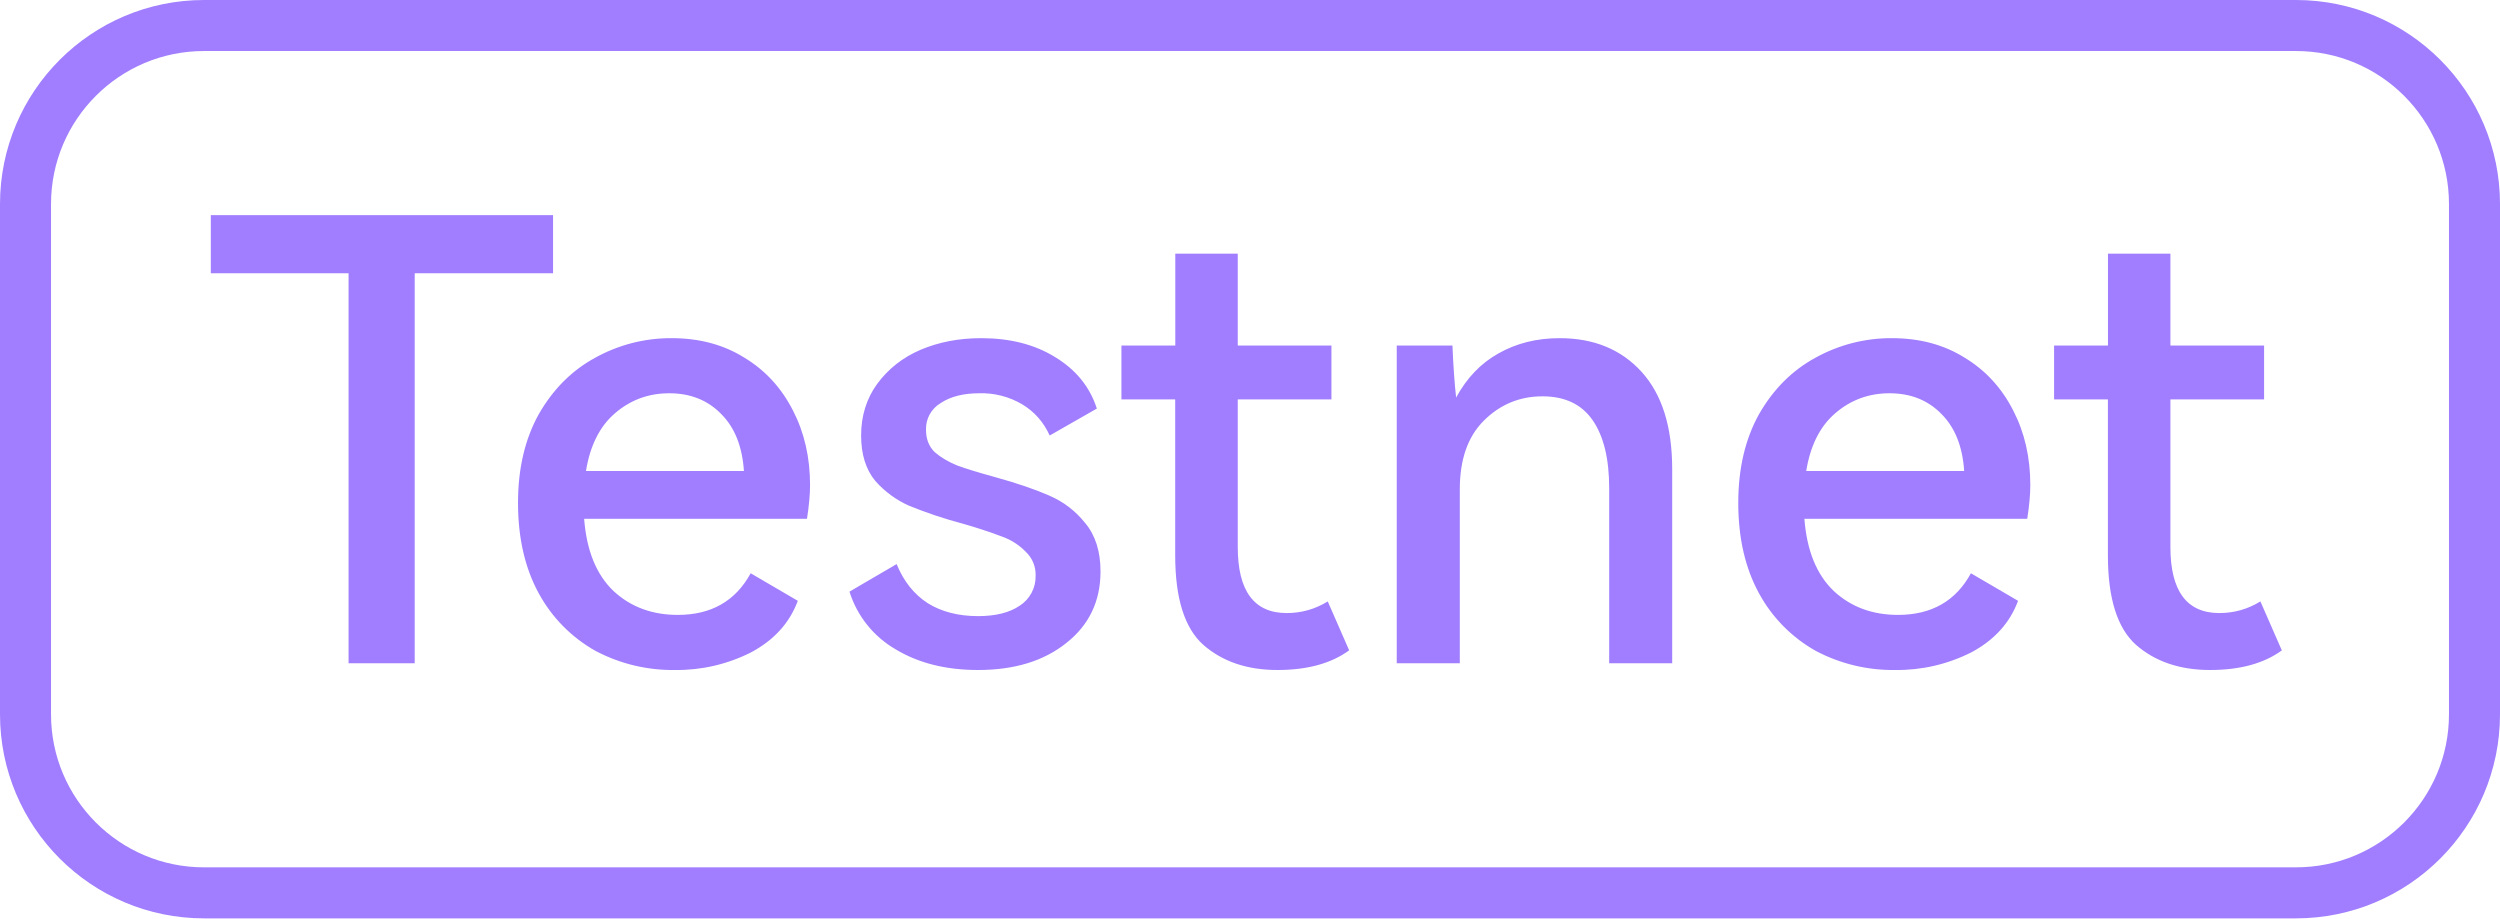
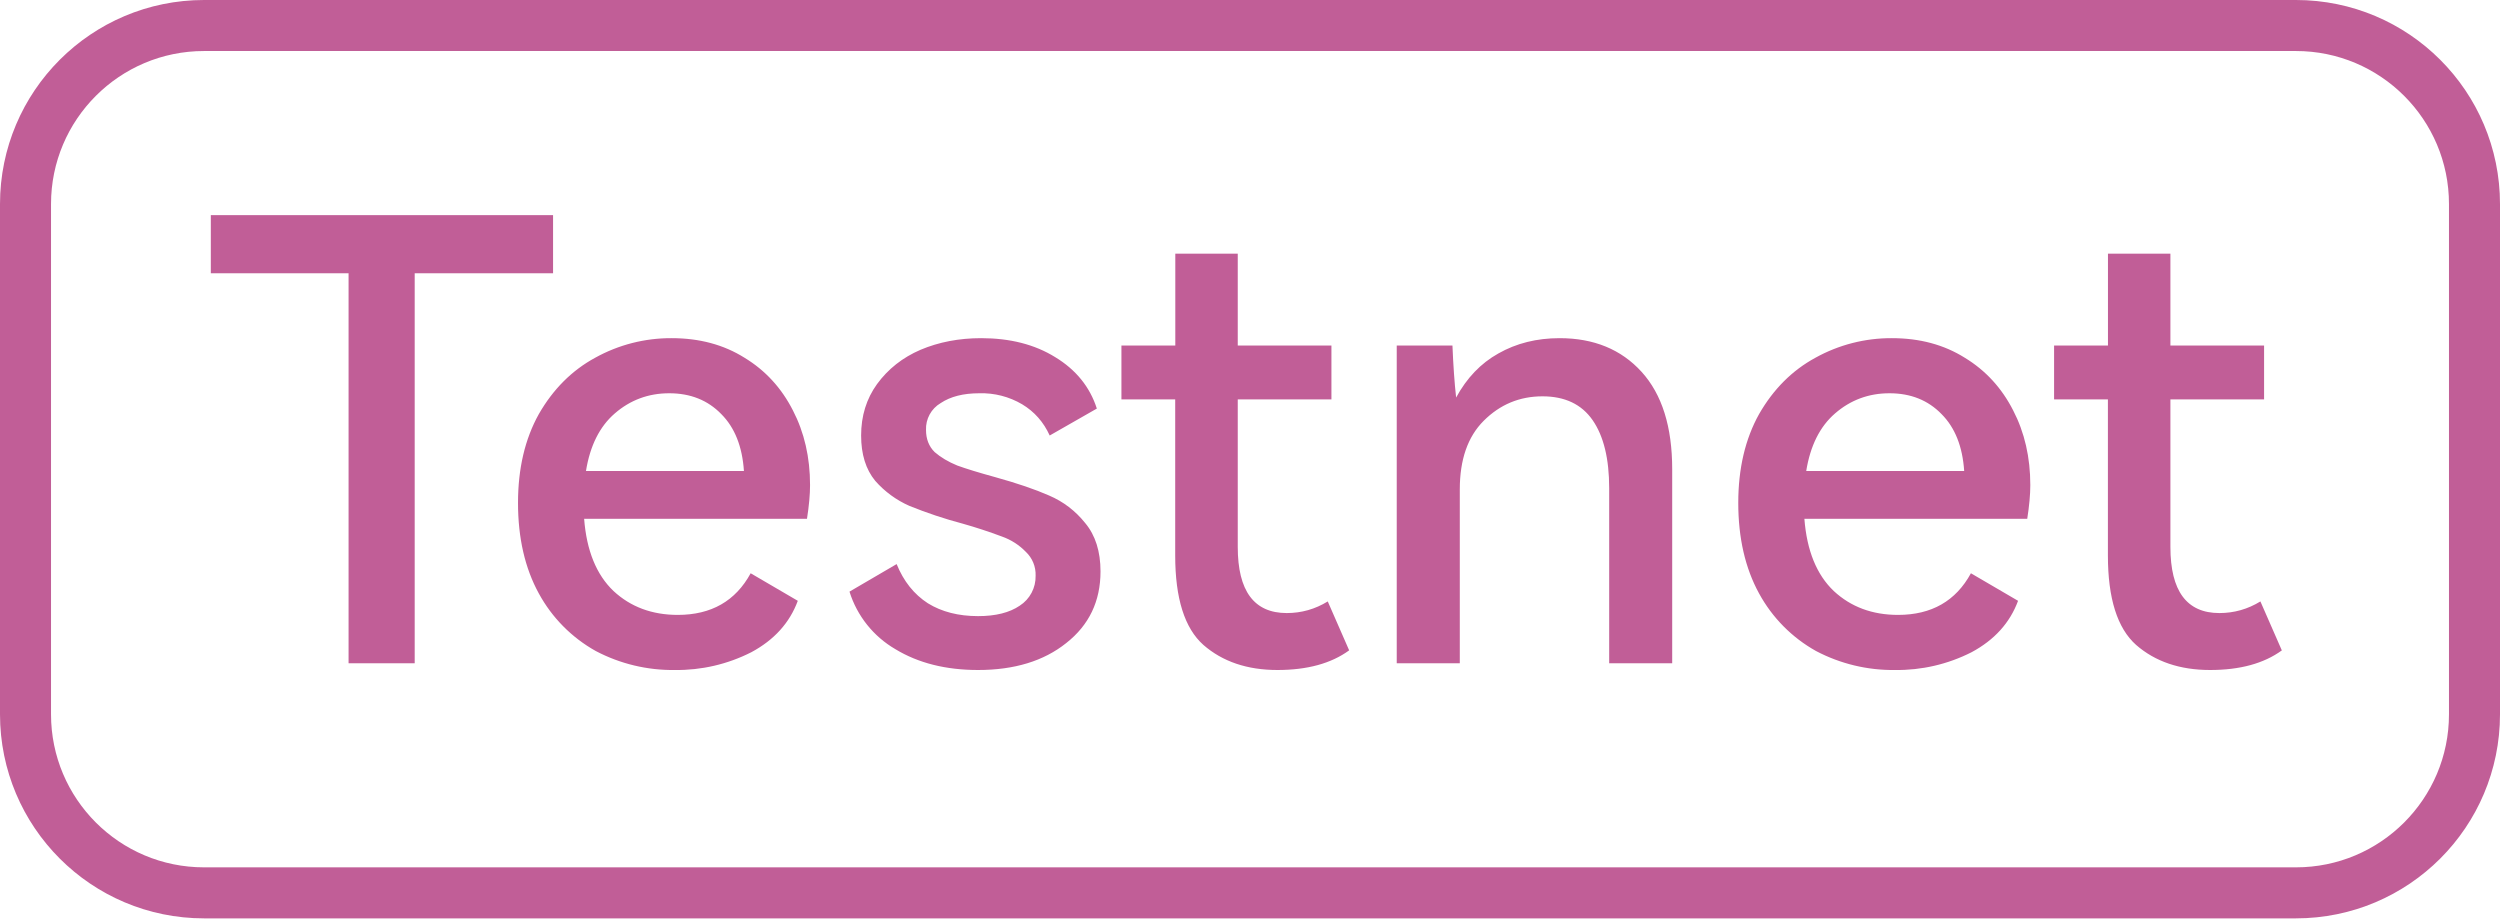
<svg xmlns="http://www.w3.org/2000/svg" viewBox="0 0 49 18" fill="none">
-   <rect x=".5" y=".5" width="48" height="17" rx="3.5" stroke="#A07EFF" />
-   <path d="M4.132 4.216h6.708v1.14H8.128V13H6.832V5.356h-2.7v-1.14Zm9.033 2.412c.544 0 1.02.128 1.428.384.408.248.724.592.948 1.032.224.432.336.92.336 1.464 0 .184-.02.404-.06.66h-4.368c.048.624.24 1.096.576 1.416.336.312.756.468 1.26.468.656 0 1.132-.272 1.428-.816l.924.54c-.16.432-.464.768-.912 1.008a3.213 3.213 0 0 1-1.5.348 3.232 3.232 0 0 1-1.548-.372 2.857 2.857 0 0 1-1.116-1.128c-.272-.496-.408-1.088-.408-1.776 0-.672.136-1.252.408-1.74.28-.488.648-.856 1.104-1.104a3.056 3.056 0 0 1 1.5-.384Zm-.048 1.08c-.408 0-.764.132-1.068.396-.296.256-.484.632-.564 1.128h3.096c-.032-.48-.18-.852-.444-1.116-.264-.272-.604-.408-1.02-.408ZM21.57 11.2c0 .584-.224 1.052-.672 1.404-.44.352-1.016.528-1.728.528-.632 0-1.172-.136-1.62-.408a1.99 1.99 0 0 1-.9-1.128l.924-.54c.136.336.34.592.612.768.272.168.6.252.984.252.344 0 .616-.068.816-.204a.679.679 0 0 0 .312-.588.612.612 0 0 0-.192-.468 1.212 1.212 0 0 0-.468-.3 9.686 9.686 0 0 0-.768-.252 8.766 8.766 0 0 1-1.044-.348 1.922 1.922 0 0 1-.672-.492c-.184-.224-.276-.52-.276-.888 0-.384.104-.72.312-1.008.216-.296.5-.52.852-.672.36-.152.756-.228 1.188-.228.568 0 1.052.124 1.452.372.408.248.68.584.816 1.008l-.924.528c-.12-.264-.3-.468-.54-.612a1.562 1.562 0 0 0-.84-.216c-.312 0-.564.064-.756.192a.584.584 0 0 0-.288.528c0 .176.056.32.168.432.12.104.268.192.444.264.176.064.424.14.744.228.432.12.784.24 1.056.36.28.12.516.3.708.54.2.24.3.556.3.948Zm4.872 1.548c-.352.256-.82.384-1.404.384-.592 0-1.076-.164-1.452-.492-.368-.328-.552-.912-.552-1.752v-3.06H21.98V6.772h1.056v-1.8h1.224v1.8h1.836v1.056H24.26v2.892c0 .864.32 1.296.96 1.296.288 0 .556-.076.804-.228l.42.96Zm4.125-6.12c.672 0 1.208.22 1.608.66.4.44.6 1.076.6 1.908V13H31.54V9.568c0-.576-.108-1.02-.324-1.332-.216-.312-.544-.468-.984-.468-.448 0-.832.16-1.152.48-.312.312-.468.76-.468 1.344V13h-1.236V6.772h1.092c.016.392.04.732.072 1.02.208-.384.484-.672.828-.864.352-.2.752-.3 1.2-.3Zm6.515 0c.544 0 1.02.128 1.428.384.408.248.724.592.948 1.032.224.432.336.92.336 1.464 0 .184-.02.404-.06.66h-4.368c.048.624.24 1.096.576 1.416.336.312.756.468 1.26.468.656 0 1.132-.272 1.428-.816l.924.54c-.16.432-.464.768-.912 1.008a3.213 3.213 0 0 1-1.5.348 3.232 3.232 0 0 1-1.548-.372 2.857 2.857 0 0 1-1.116-1.128c-.272-.496-.408-1.088-.408-1.776 0-.672.136-1.252.408-1.74.28-.488.648-.856 1.104-1.104a3.056 3.056 0 0 1 1.5-.384Zm-.048 1.08c-.408 0-.764.132-1.068.396-.296.256-.484.632-.564 1.128h3.096c-.032-.48-.18-.852-.444-1.116-.264-.272-.604-.408-1.02-.408Zm7.69 5.04c-.353.256-.82.384-1.405.384-.592 0-1.076-.164-1.452-.492-.368-.328-.552-.912-.552-1.752v-3.06H40.26V6.772h1.056v-1.8h1.224v1.8h1.836v1.056H42.54v2.892c0 .864.32 1.296.96 1.296.288 0 .556-.076.804-.228l.42.96Z" fill="#A07EFF" />
+   <rect x=".5" y=".5" width="48" height="17" rx="3.5" stroke="#C15E97" />
+   <path d="M4.132 4.216h6.708v1.14H8.128V13H6.832V5.356h-2.7v-1.14Zm9.033 2.412c.544 0 1.02.128 1.428.384.408.248.724.592.948 1.032.224.432.336.92.336 1.464 0 .184-.02.404-.06.66h-4.368c.048.624.24 1.096.576 1.416.336.312.756.468 1.26.468.656 0 1.132-.272 1.428-.816l.924.54c-.16.432-.464.768-.912 1.008a3.213 3.213 0 0 1-1.5.348 3.232 3.232 0 0 1-1.548-.372 2.857 2.857 0 0 1-1.116-1.128c-.272-.496-.408-1.088-.408-1.776 0-.672.136-1.252.408-1.74.28-.488.648-.856 1.104-1.104a3.056 3.056 0 0 1 1.5-.384Zm-.048 1.08c-.408 0-.764.132-1.068.396-.296.256-.484.632-.564 1.128h3.096c-.032-.48-.18-.852-.444-1.116-.264-.272-.604-.408-1.02-.408ZM21.57 11.2c0 .584-.224 1.052-.672 1.404-.44.352-1.016.528-1.728.528-.632 0-1.172-.136-1.62-.408a1.99 1.99 0 0 1-.9-1.128l.924-.54c.136.336.34.592.612.768.272.168.6.252.984.252.344 0 .616-.068.816-.204a.679.679 0 0 0 .312-.588.612.612 0 0 0-.192-.468 1.212 1.212 0 0 0-.468-.3 9.686 9.686 0 0 0-.768-.252 8.766 8.766 0 0 1-1.044-.348 1.922 1.922 0 0 1-.672-.492c-.184-.224-.276-.52-.276-.888 0-.384.104-.72.312-1.008.216-.296.5-.52.852-.672.36-.152.756-.228 1.188-.228.568 0 1.052.124 1.452.372.408.248.68.584.816 1.008l-.924.528c-.12-.264-.3-.468-.54-.612a1.562 1.562 0 0 0-.84-.216c-.312 0-.564.064-.756.192a.584.584 0 0 0-.288.528c0 .176.056.32.168.432.12.104.268.192.444.264.176.064.424.14.744.228.432.12.784.24 1.056.36.28.12.516.3.708.54.2.24.3.556.3.948Zm4.872 1.548c-.352.256-.82.384-1.404.384-.592 0-1.076-.164-1.452-.492-.368-.328-.552-.912-.552-1.752v-3.06H21.98V6.772h1.056v-1.8h1.224v1.8h1.836v1.056H24.26v2.892c0 .864.32 1.296.96 1.296.288 0 .556-.076.804-.228l.42.96Zm4.125-6.12c.672 0 1.208.22 1.608.66.4.44.6 1.076.6 1.908V13H31.54V9.568c0-.576-.108-1.02-.324-1.332-.216-.312-.544-.468-.984-.468-.448 0-.832.16-1.152.48-.312.312-.468.76-.468 1.344V13h-1.236V6.772h1.092c.016.392.04.732.072 1.02.208-.384.484-.672.828-.864.352-.2.752-.3 1.2-.3Zm6.515 0c.544 0 1.02.128 1.428.384.408.248.724.592.948 1.032.224.432.336.92.336 1.464 0 .184-.02.404-.06.66h-4.368c.048.624.24 1.096.576 1.416.336.312.756.468 1.26.468.656 0 1.132-.272 1.428-.816l.924.54c-.16.432-.464.768-.912 1.008a3.213 3.213 0 0 1-1.5.348 3.232 3.232 0 0 1-1.548-.372 2.857 2.857 0 0 1-1.116-1.128c-.272-.496-.408-1.088-.408-1.776 0-.672.136-1.252.408-1.74.28-.488.648-.856 1.104-1.104a3.056 3.056 0 0 1 1.5-.384Zm-.048 1.08c-.408 0-.764.132-1.068.396-.296.256-.484.632-.564 1.128h3.096c-.032-.48-.18-.852-.444-1.116-.264-.272-.604-.408-1.02-.408Zm7.69 5.04c-.353.256-.82.384-1.405.384-.592 0-1.076-.164-1.452-.492-.368-.328-.552-.912-.552-1.752v-3.06H40.26V6.772h1.056v-1.8h1.224v1.8h1.836v1.056H42.54v2.892c0 .864.32 1.296.96 1.296.288 0 .556-.076.804-.228l.42.96Z" fill="#C15E97" />
</svg>
